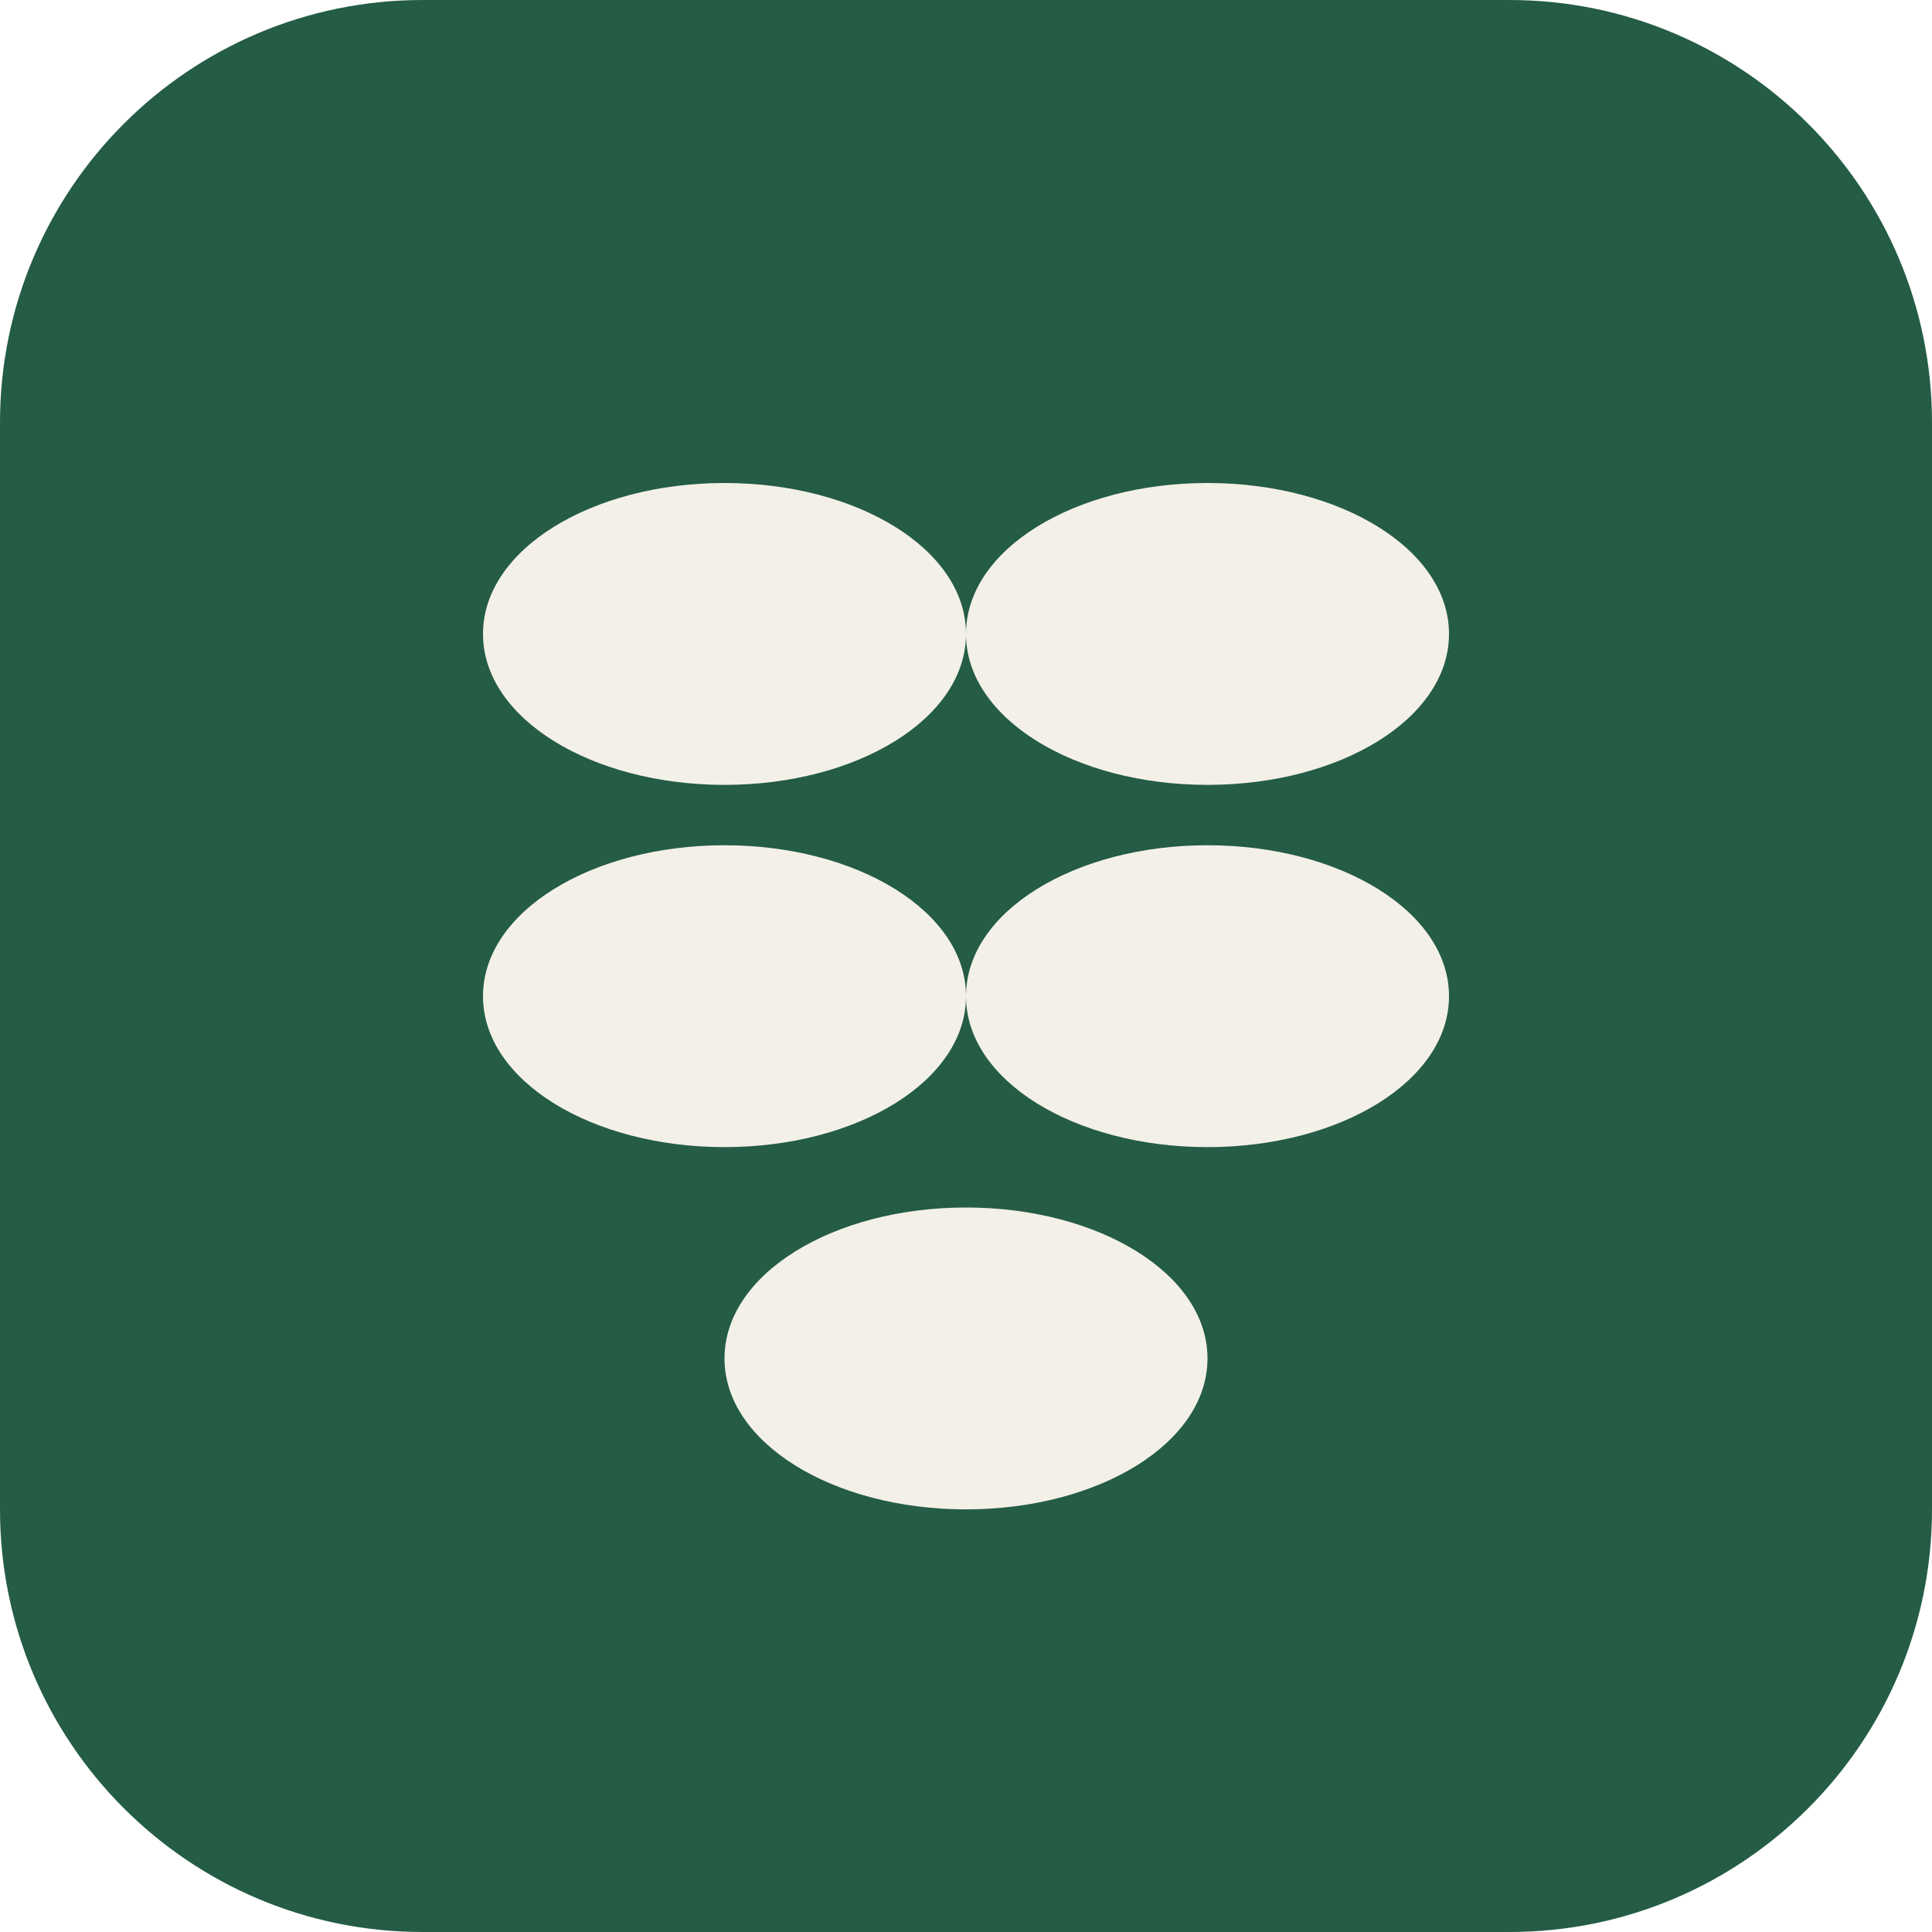
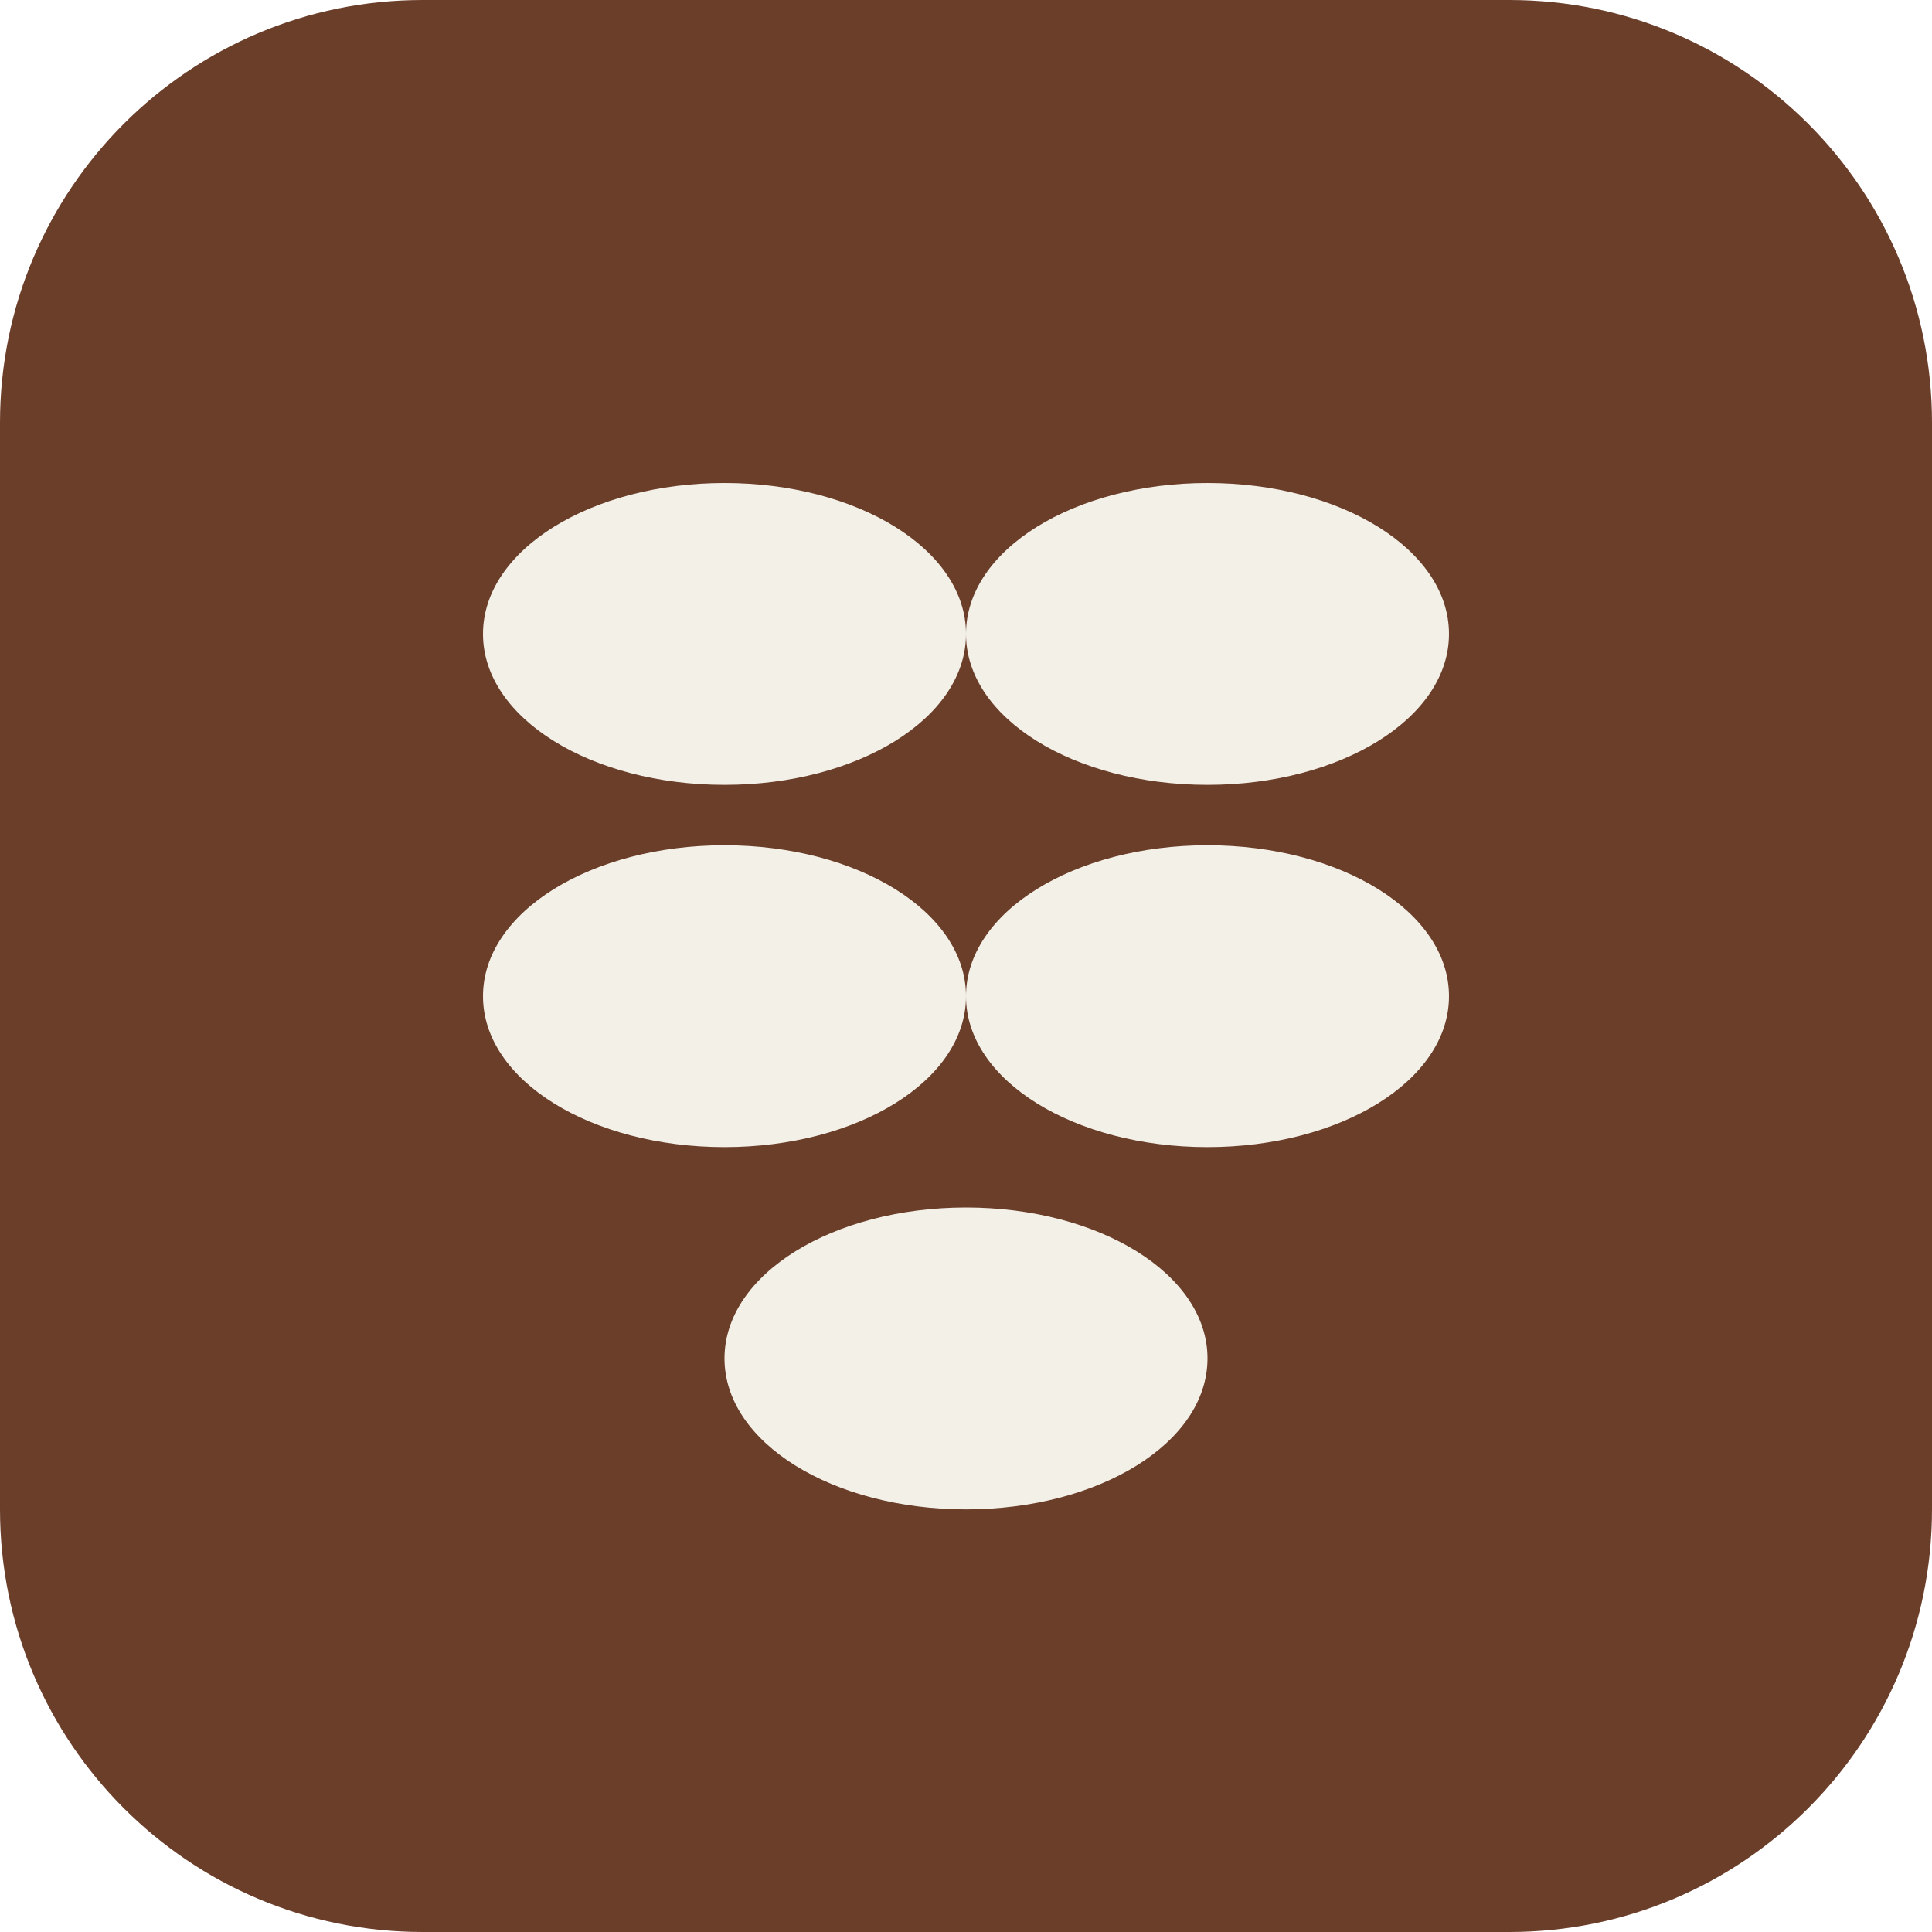
<svg xmlns="http://www.w3.org/2000/svg" viewBox="0 0 32 32">
-   <rect width="32" height="32" rx="7" fill="#245C45" />
+   <rect width="32" height="32" rx="7" fill="#6B3E2A" />
  <path fill="#F3F0E8" d="M8 10.5c0-1.4 1.8-2.5 4-2.5s4 1.1 4 2.5-1.8 2.5-4 2.5-4-1.1-4-2.5zm8 0c0-1.4 1.8-2.5 4-2.5s4 1.1 4 2.5-1.8 2.5-4 2.5-4-1.1-4-2.5zM8 16.5c0-1.4 1.8-2.5 4-2.5s4 1.1 4 2.5-1.8 2.5-4 2.5-4-1.1-4-2.5zm8 0c0-1.4 1.8-2.5 4-2.5s4 1.1 4 2.5-1.8 2.5-4 2.5-4-1.1-4-2.5zM12 22.5c0-1.4 1.8-2.5 4-2.5s4 1.1 4 2.5S18.2 25 16 25s-4-1.1-4-2.5z" />
</svg>
